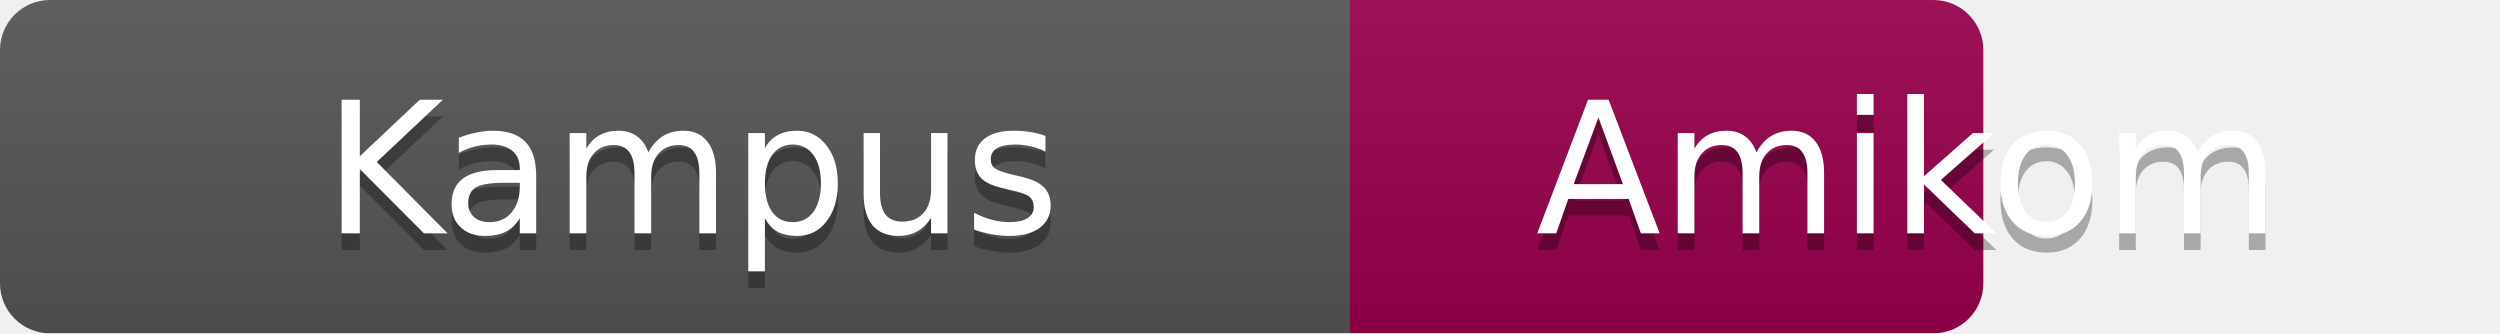
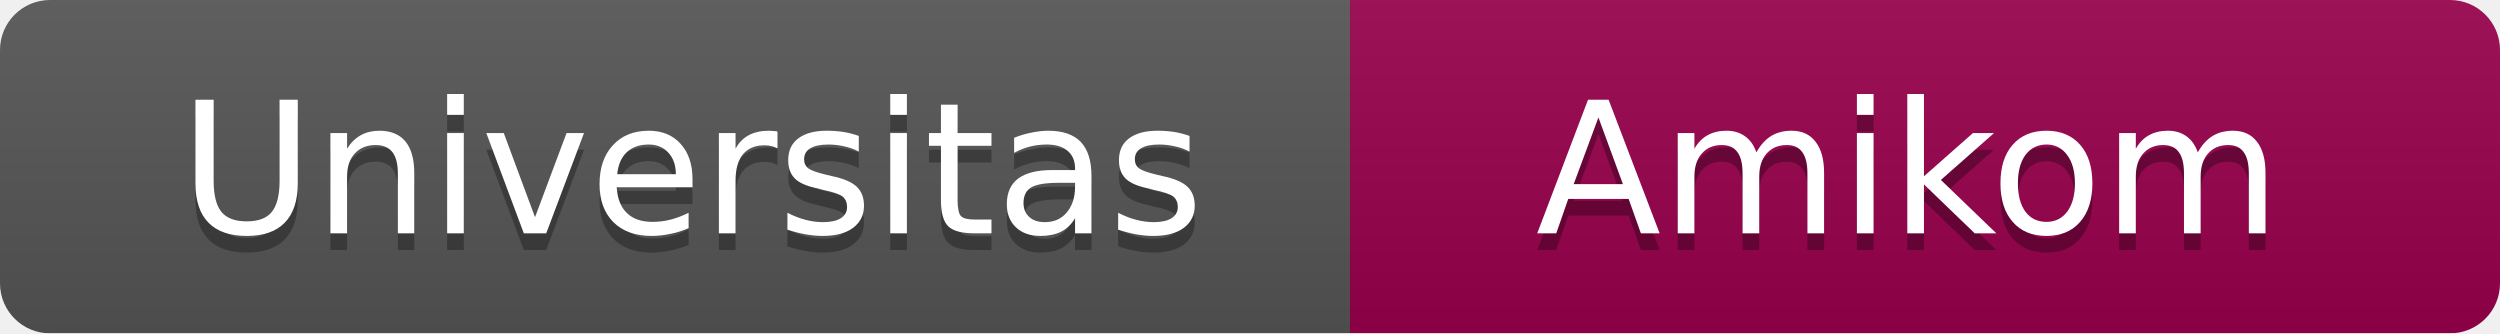
<svg xmlns="http://www.w3.org/2000/svg" width="150" height="20">
  <linearGradient id="b" x2="0" y2="100%">
    <stop offset="0" stop-color="#bbb" stop-opacity=".1" />
    <stop offset="1" stop-opacity=".1" />
  </linearGradient>
  <mask id="a">
-     <rect width="119" height="20" rx="3" fill="#fff" />
+     <rect width="150" height="20" rx="3" fill="#fff" />
  </mask>
  <g mask="url(#a)">
    <rect width="81" height="20" fill="#555" />
    <rect x="81" width="69" height="20" fill="#99004d" />
    <rect width="150" height="20" fill="url(#b)" />
  </g>
  <g fill="#fff" text-anchor="middle" font-family="DejaVu Sans,Verdana,Geneva,sans-serif" font-size="11">
-     <text x="41.5" y="15" fill="#010101" fill-opacity=".3">Kampus</text>
-     <text x="41.5" y="14">Kampus</text>
+     <text x="41.5" y="15" fill="#010101" fill-opacity=".3">Universitas</text>
+     <text x="41.5" y="14">Universitas</text>
    <text x="114.5" y="15" fill="#010101" fill-opacity=".3">Amikom</text>
    <text x="114.5" y="14">Amikom</text>
  </g>
</svg>
